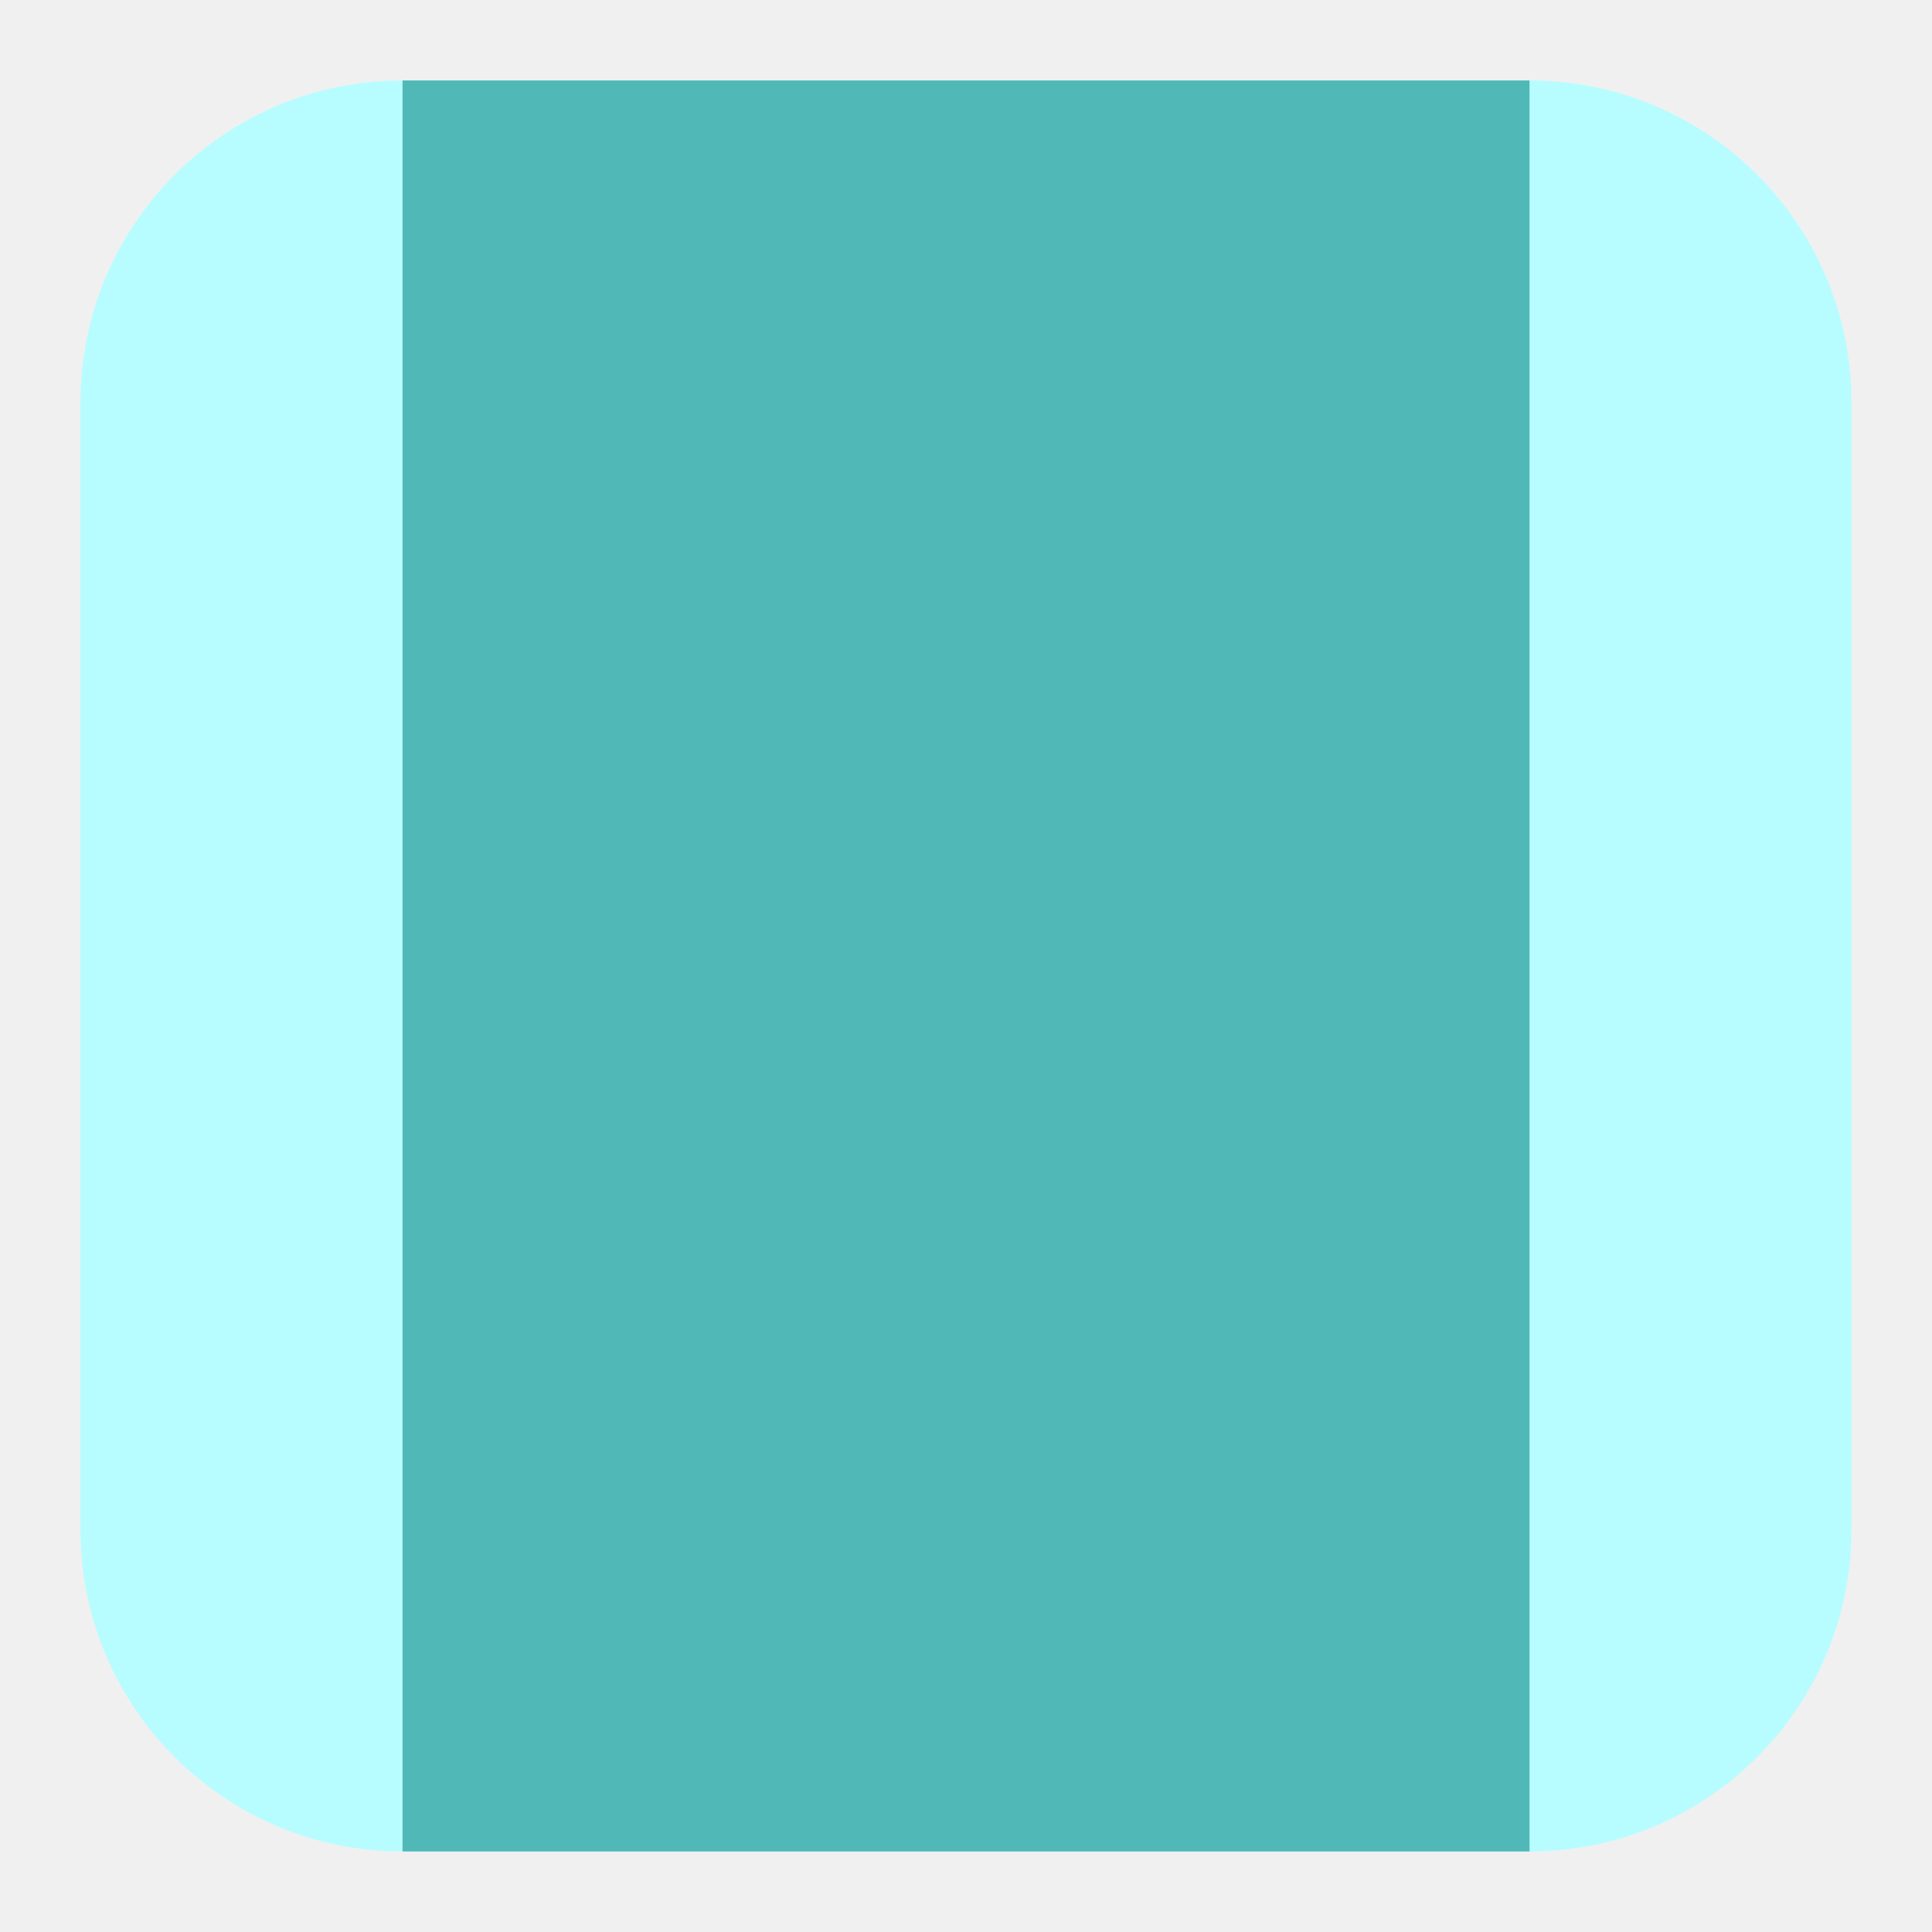
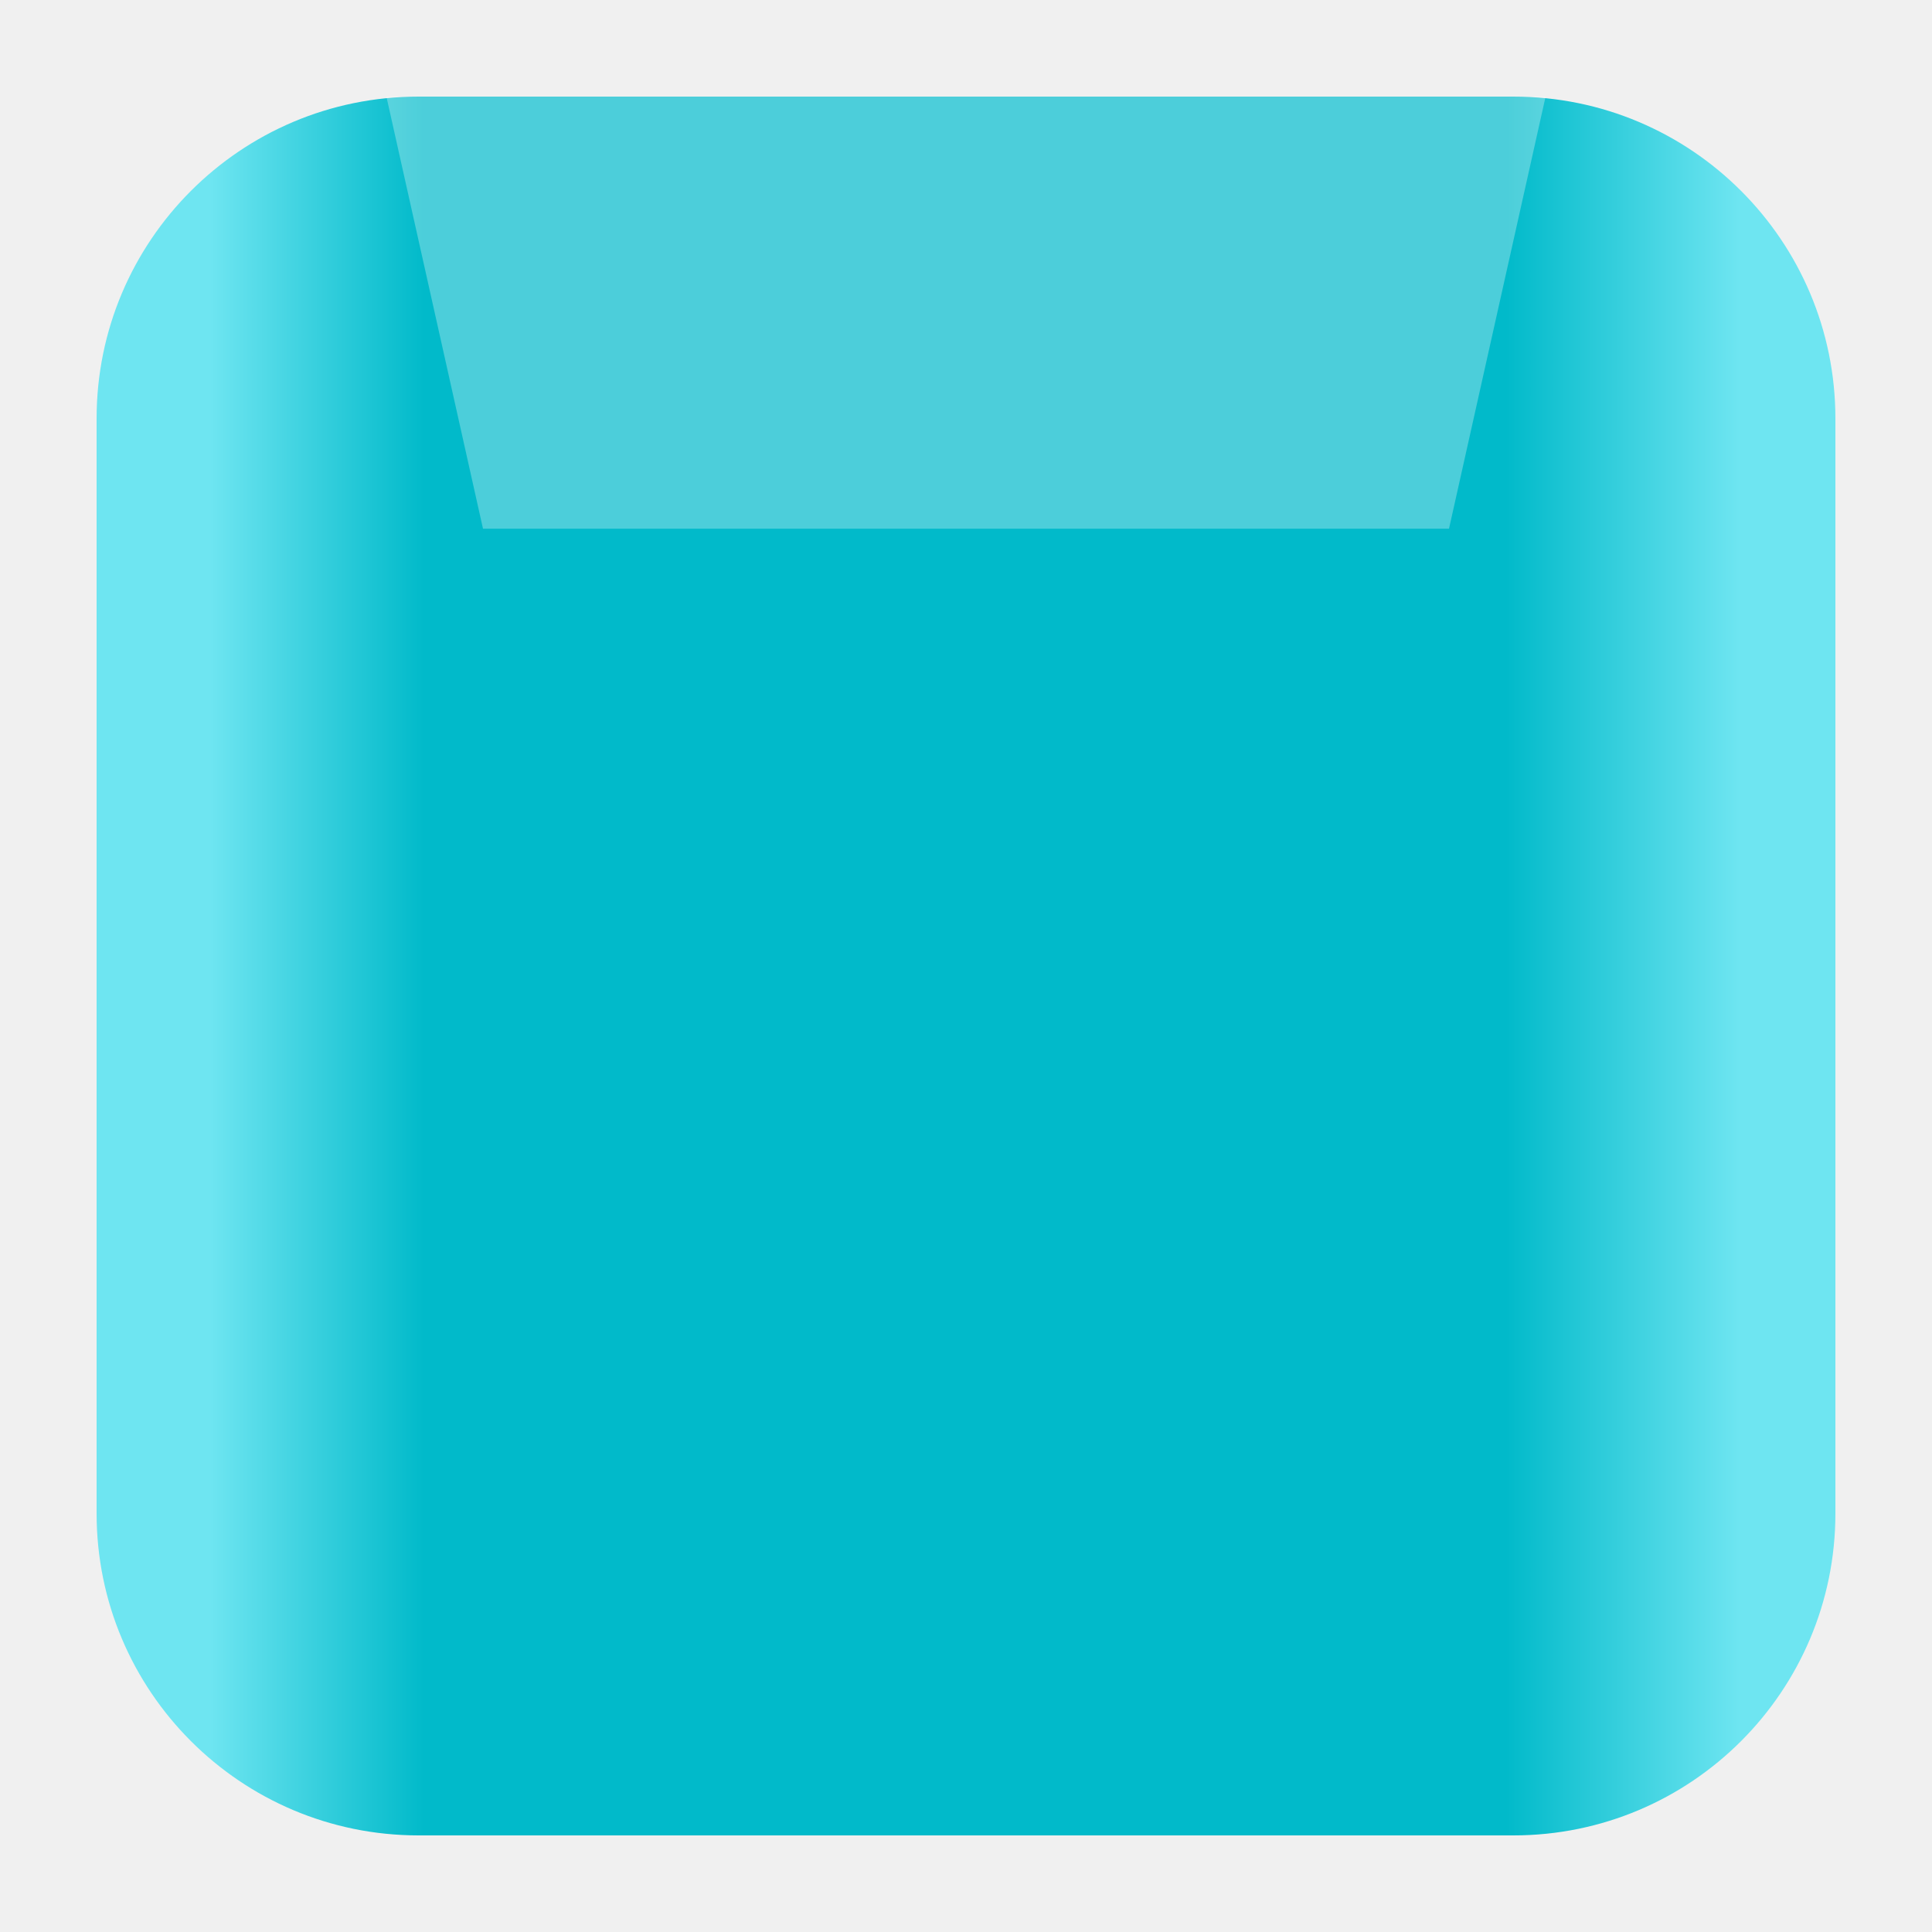
- <svg xmlns="http://www.w3.org/2000/svg" width="96" height="96" viewBox="0 0 25.4 25.4" version="1.1" id="svg8">
-   <defs id="defs2" />
+ <svg xmlns="http://www.w3.org/2000/svg" xmlns:xlink="http://www.w3.org/1999/xlink" width="96" height="96" viewBox="0 0 25.4 25.4" version="1.1" id="svg8">
+   <defs id="defs2">
+     <linearGradient id="linearGradient30">
+       <stop style="stop-color:#6ee5f1;stop-opacity:1;" offset="0" id="stop25" />
+       <stop style="stop-color:#6ee5f1;stop-opacity:1;" offset="0.073" id="stop26" />
+       <stop style="stop-color:#01baca;stop-opacity:1;" offset="0.194" id="stop27" />
+       <stop style="stop-color:#01baca;stop-opacity:1;" offset="0.805" id="stop28" />
+       <stop style="stop-color:#6ee5f1;stop-opacity:1;" offset="0.937" id="stop29" />
+       <stop style="stop-color:#6ee5f1;stop-opacity:1;" offset="1" id="stop30" />
+     </linearGradient>
+     <linearGradient id="linearGradient24">
+       <stop style="stop-color:#ff0202;stop-opacity:1;" offset="0" id="stop19" />
+       <stop style="stop-color:#ff5555;stop-opacity:1;" offset="0.073" id="stop20" />
+       <stop style="stop-color:#ff9191;stop-opacity:1;" offset="0.194" id="stop21" />
+       <stop style="stop-color:#ff9999;stop-opacity:1;" offset="0.805" id="stop22" />
+       <stop style="stop-color:#ff5555;stop-opacity:1;" offset="0.937" id="stop23" />
+       <stop style="stop-color:#ff0202;stop-opacity:1;" offset="1" id="stop24" />
+     </linearGradient>
+     <linearGradient id="linearGradient12">
+       <stop style="stop-color:#ff0202;stop-opacity:1;" offset="0" id="stop7" />
+       <stop style="stop-color:#ff5555;stop-opacity:1;" offset="0.073" id="stop8" />
+       <stop style="stop-color:#ff9191;stop-opacity:1;" offset="0.194" id="stop9" />
+       <stop style="stop-color:#ff9999;stop-opacity:1;" offset="0.805" id="stop10" />
+       <stop style="stop-color:#ff5555;stop-opacity:1;" offset="0.937" id="stop11" />
+       <stop style="stop-color:#ff0202;stop-opacity:1;" offset="1" id="stop12" />
+     </linearGradient>
+     <linearGradient xlink:href="#linearGradient24" id="linearGradient6" gradientUnits="userSpaceOnUse" x1="1.058" y1="284.3" x2="24.342" y2="284.3" gradientTransform="translate(2.2819214e-8,25.39992)" />
+     <linearGradient xlink:href="#linearGradient12" id="linearGradient15" gradientUnits="userSpaceOnUse" gradientTransform="translate(25.4,25.39992)" x1="1.058" y1="284.3" x2="24.342" y2="284.3" />
+     <linearGradient xlink:href="#linearGradient30" id="linearGradient25" gradientUnits="userSpaceOnUse" x1="1.058" y1="284.3" x2="24.342" y2="284.3" />
+     <linearGradient xlink:href="#linearGradient30" id="linearGradient31" gradientUnits="userSpaceOnUse" x1="1.058" y1="284.3" x2="24.342" y2="284.3" gradientTransform="translate(25.4)" />
+   </defs>
  <g id="layer1" transform="translate(0,-271.6)">
-     <rect style="opacity:1;vector-effect:none;fill:#b7fdff;fill-opacity:1;stroke:none;stroke-width:1;stroke-linecap:butt;stroke-linejoin:miter;stroke-miterlimit:4;stroke-dasharray:none;stroke-dashoffset:0;stroke-opacity:1" id="rect4487-7" width="23.283" height="23.283" x="26.458" y="272.658" rx="4.233" ry="4.233" />
-     <rect style="opacity:1;vector-effect:none;fill:#51b8b8;fill-opacity:1;stroke:none;stroke-width:1;stroke-linecap:butt;stroke-linejoin:miter;stroke-miterlimit:4;stroke-dasharray:none;stroke-dashoffset:0;stroke-opacity:1" id="rect4489-4" width="14.817" height="23.283" x="30.692" y="272.658" />
-     <rect style="opacity:1;vector-effect:none;fill:#b7fdff;fill-opacity:1;stroke:none;stroke-width:1;stroke-linecap:butt;stroke-linejoin:miter;stroke-miterlimit:4;stroke-dasharray:none;stroke-dashoffset:0;stroke-opacity:1" id="rect4487" width="23.283" height="23.283" x="1.058" y="272.658" rx="4.233" ry="4.233" />
-     <rect style="opacity:1;vector-effect:none;fill:#51b8b8;fill-opacity:1;stroke:none;stroke-width:1;stroke-linecap:butt;stroke-linejoin:miter;stroke-miterlimit:4;stroke-dasharray:none;stroke-dashoffset:0;stroke-opacity:1" id="rect4489" width="14.817" height="23.283" x="5.292" y="272.658" />
-     <rect style="opacity:1;vector-effect:none;fill:none;fill-opacity:1;stroke:#0067ff;stroke-width:1;stroke-linecap:butt;stroke-linejoin:miter;stroke-miterlimit:4;stroke-dasharray:none;stroke-dashoffset:0;stroke-opacity:1" id="rect4487-8" width="23.283" height="23.283" x="26.458" y="272.658" rx="4.233" ry="4.233" />
-     <rect style="opacity:1;vector-effect:none;fill:#ffb7b9;fill-opacity:1;stroke:none;stroke-width:1;stroke-linecap:butt;stroke-linejoin:miter;stroke-miterlimit:4;stroke-dasharray:none;stroke-dashoffset:0;stroke-opacity:1" id="rect4487-7-5" width="23.283" height="23.283" x="26.458" y="298.058" rx="4.233" ry="4.233" />
-     <rect style="opacity:1;vector-effect:none;fill:#fa487f;fill-opacity:1;stroke:none;stroke-width:1;stroke-linecap:butt;stroke-linejoin:miter;stroke-miterlimit:4;stroke-dasharray:none;stroke-dashoffset:0;stroke-opacity:1" id="rect4489-4-7" width="14.817" height="23.283" x="30.692" y="298.058" />
-     <rect style="opacity:1;vector-effect:none;fill:#ffb7b9;fill-opacity:1;stroke:none;stroke-width:1;stroke-linecap:butt;stroke-linejoin:miter;stroke-miterlimit:4;stroke-dasharray:none;stroke-dashoffset:0;stroke-opacity:1" id="rect4487-0" width="23.283" height="23.283" x="1.058" y="298.058" rx="4.233" ry="4.233" />
-     <rect style="opacity:1;vector-effect:none;fill:#fa487f;fill-opacity:1;stroke:none;stroke-width:1;stroke-linecap:butt;stroke-linejoin:miter;stroke-miterlimit:4;stroke-dasharray:none;stroke-dashoffset:0;stroke-opacity:1" id="rect4489-3" width="14.817" height="23.283" x="5.292" y="298.058" />
-     <rect style="opacity:1;vector-effect:none;fill:none;fill-opacity:1;stroke:#0067ff;stroke-width:1;stroke-linecap:butt;stroke-linejoin:miter;stroke-miterlimit:4;stroke-dasharray:none;stroke-dashoffset:0;stroke-opacity:1" id="rect4487-8-5" width="23.283" height="23.283" x="26.458" y="298.058" rx="4.233" ry="4.233" />
+     <rect style="vector-effect:none;fill:url(#linearGradient6);fill-opacity:1;stroke:none;stroke-width:1;stroke-linecap:butt;stroke-linejoin:miter;stroke-miterlimit:4;stroke-dasharray:none;stroke-dashoffset:0;stroke-opacity:1" id="rect4487-62" width="22.86" height="22.86" x="1.27" y="298.27" rx="4.233" ry="4.233" />
+     <rect style="vector-effect:none;fill:url(#linearGradient15);fill-opacity:1;stroke:#0067ff;stroke-width:1;stroke-linecap:butt;stroke-linejoin:miter;stroke-miterlimit:4;stroke-dasharray:none;stroke-dashoffset:0;stroke-opacity:1;paint-order:stroke fill markers" id="rect4487-62-7" width="22.86" height="22.86" x="26.67" y="298.27" rx="4.233" ry="4.233" />
+     <rect style="vector-effect:none;fill:url(#linearGradient25);fill-opacity:1;stroke:none;stroke-width:1;stroke-linecap:butt;stroke-linejoin:miter;stroke-miterlimit:4;stroke-dasharray:none;stroke-dashoffset:0;stroke-opacity:1" id="rect4487-6-9" width="22.86" height="22.86" x="1.27" y="272.87" rx="4.233" ry="4.233" />
+     <rect style="fill:url(#linearGradient31);fill-opacity:1;stroke:#0067ff;stroke-width:1;stroke-linecap:butt;stroke-linejoin:miter;stroke-miterlimit:4;stroke-dasharray:none;stroke-dashoffset:0;stroke-opacity:1;paint-order:stroke fill markers" id="rect4487-6-9-1" width="22.86" height="22.86" x="26.67" y="272.87" rx="4.233" ry="4.233" />
+     <path id="rect31" style="fill:#ffffff;fill-opacity:0.293;stroke-width:1.058;stroke-linejoin:bevel" d="M 5.08,272.87 H 20.32 l -1.27,5.681 H 6.35 Z" />
+     <path id="rect31-7" style="fill:#ffffff;fill-opacity:0.293;stroke-width:1.058;stroke-linejoin:bevel" d="m 30.48,272.87 h 15.24 l -1.27,5.681 h -12.7 z" />
  </g>
</svg>
